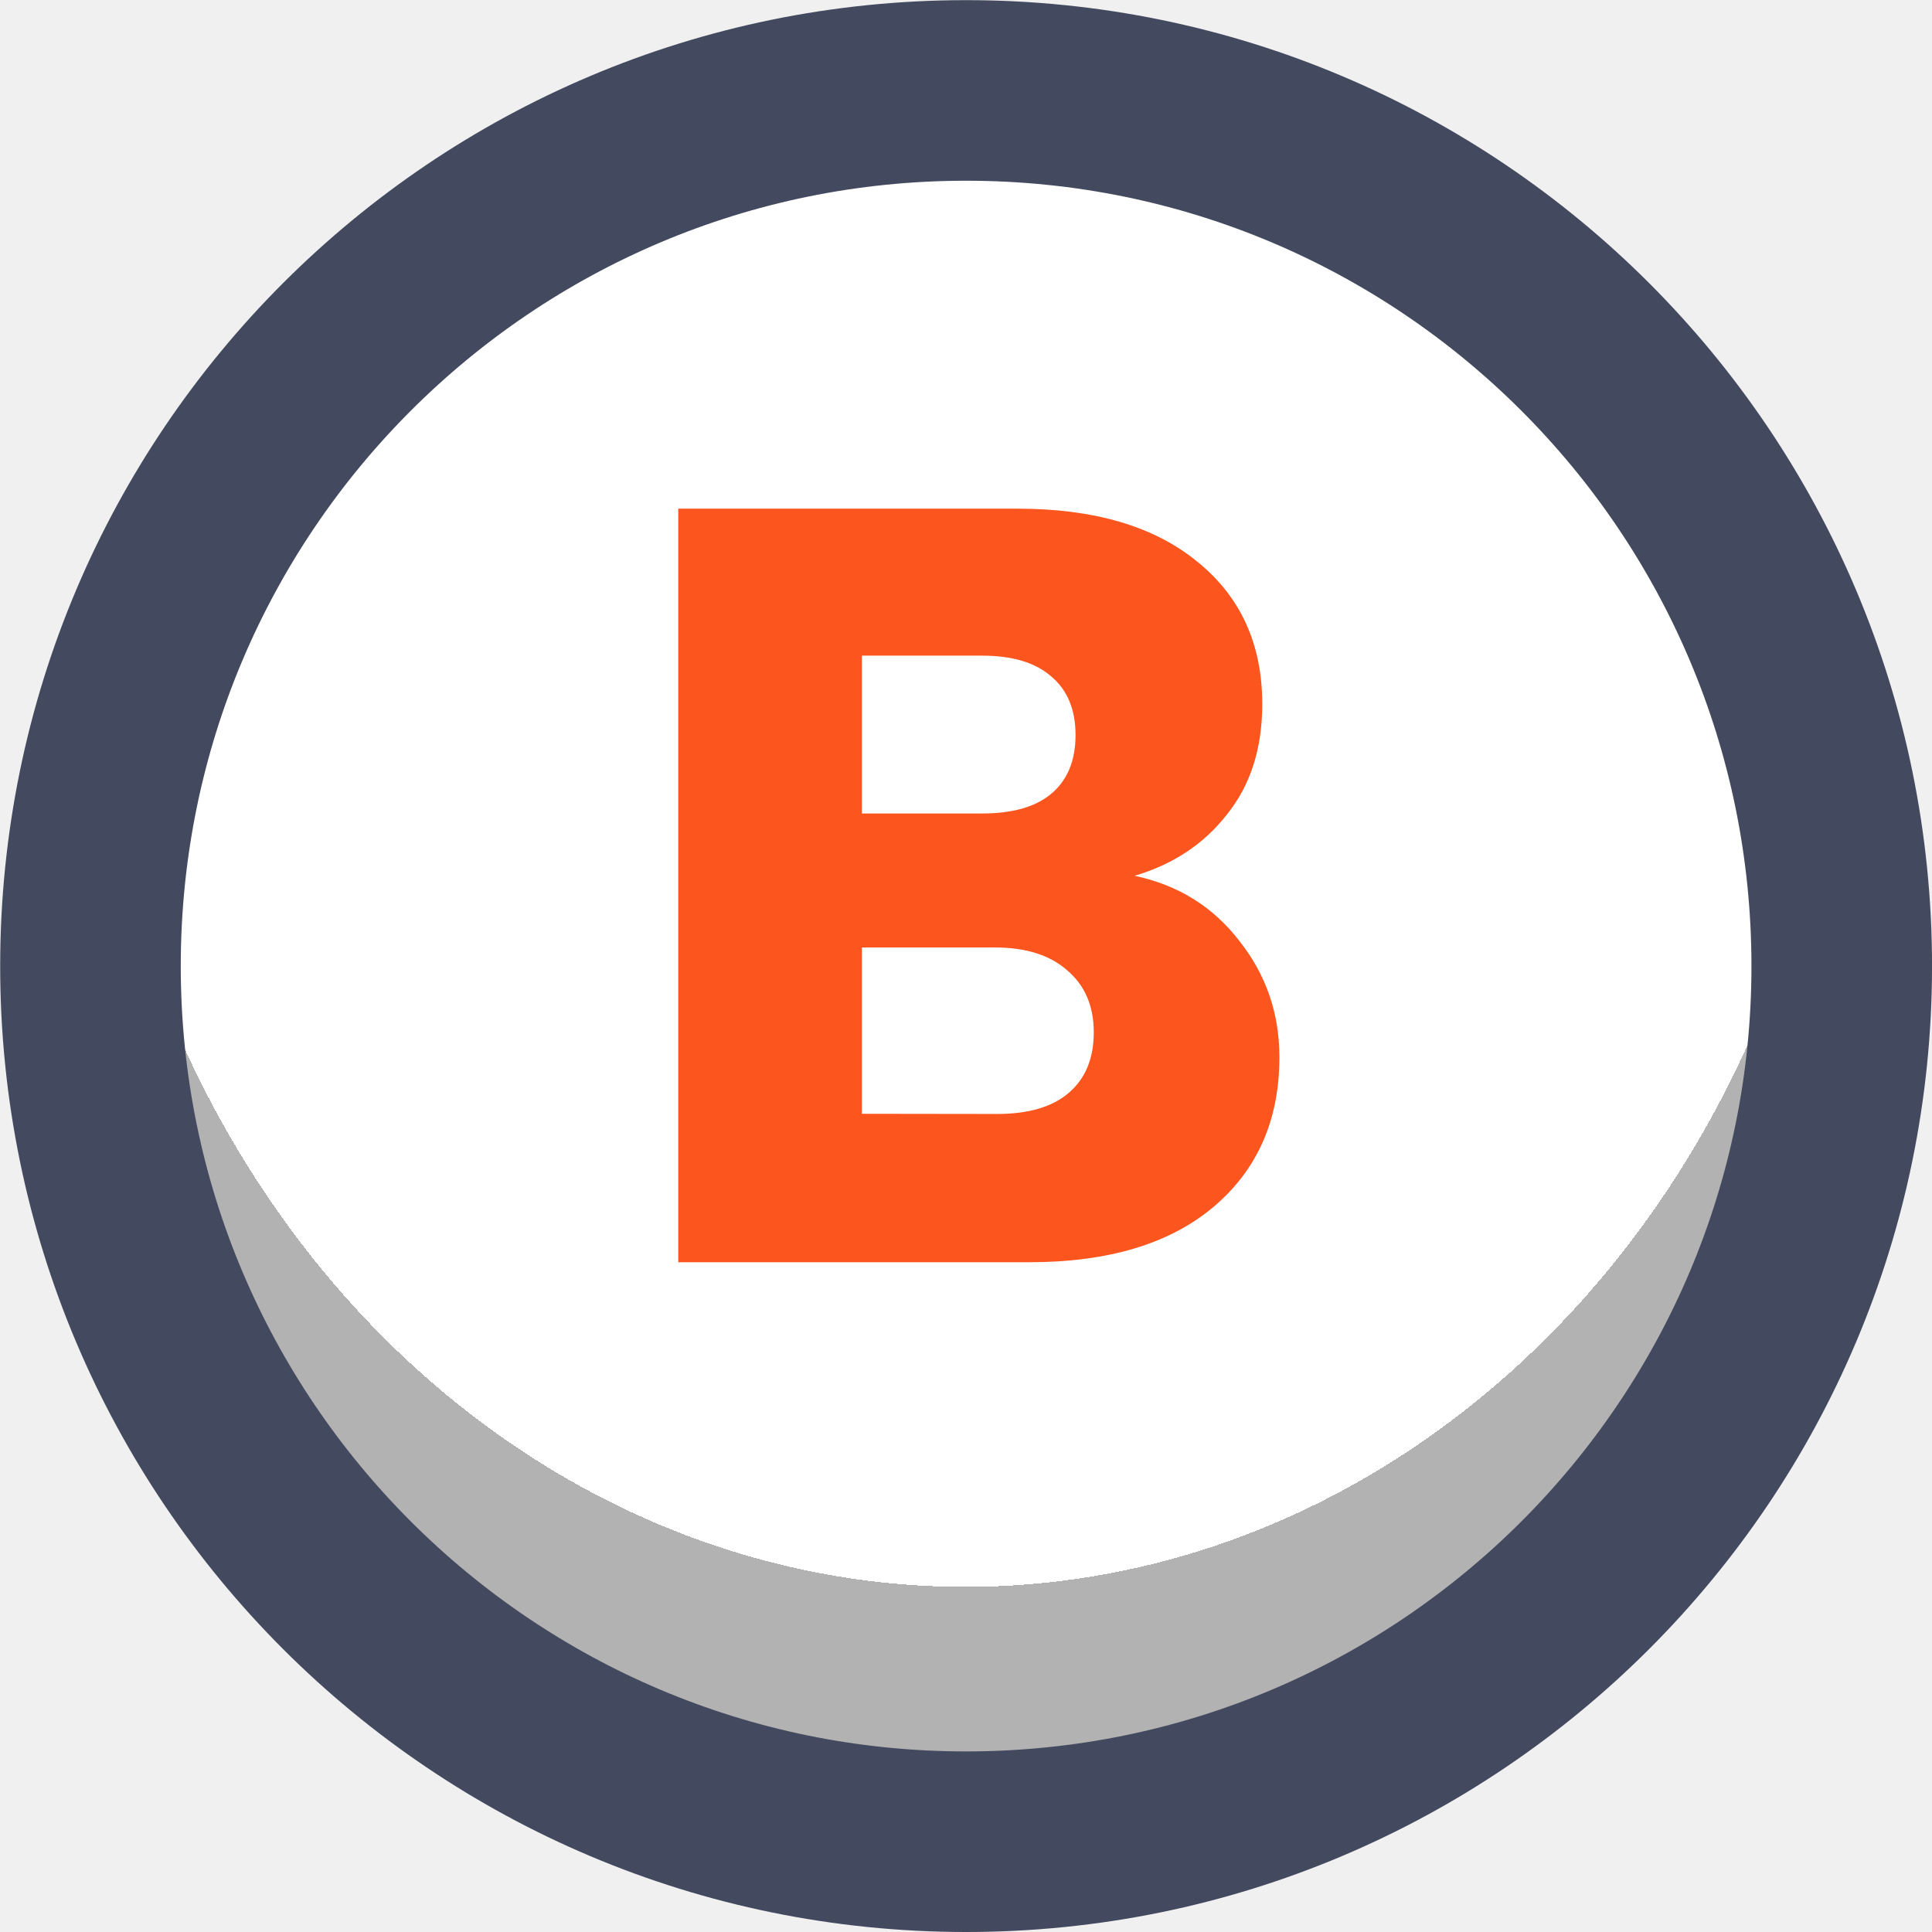
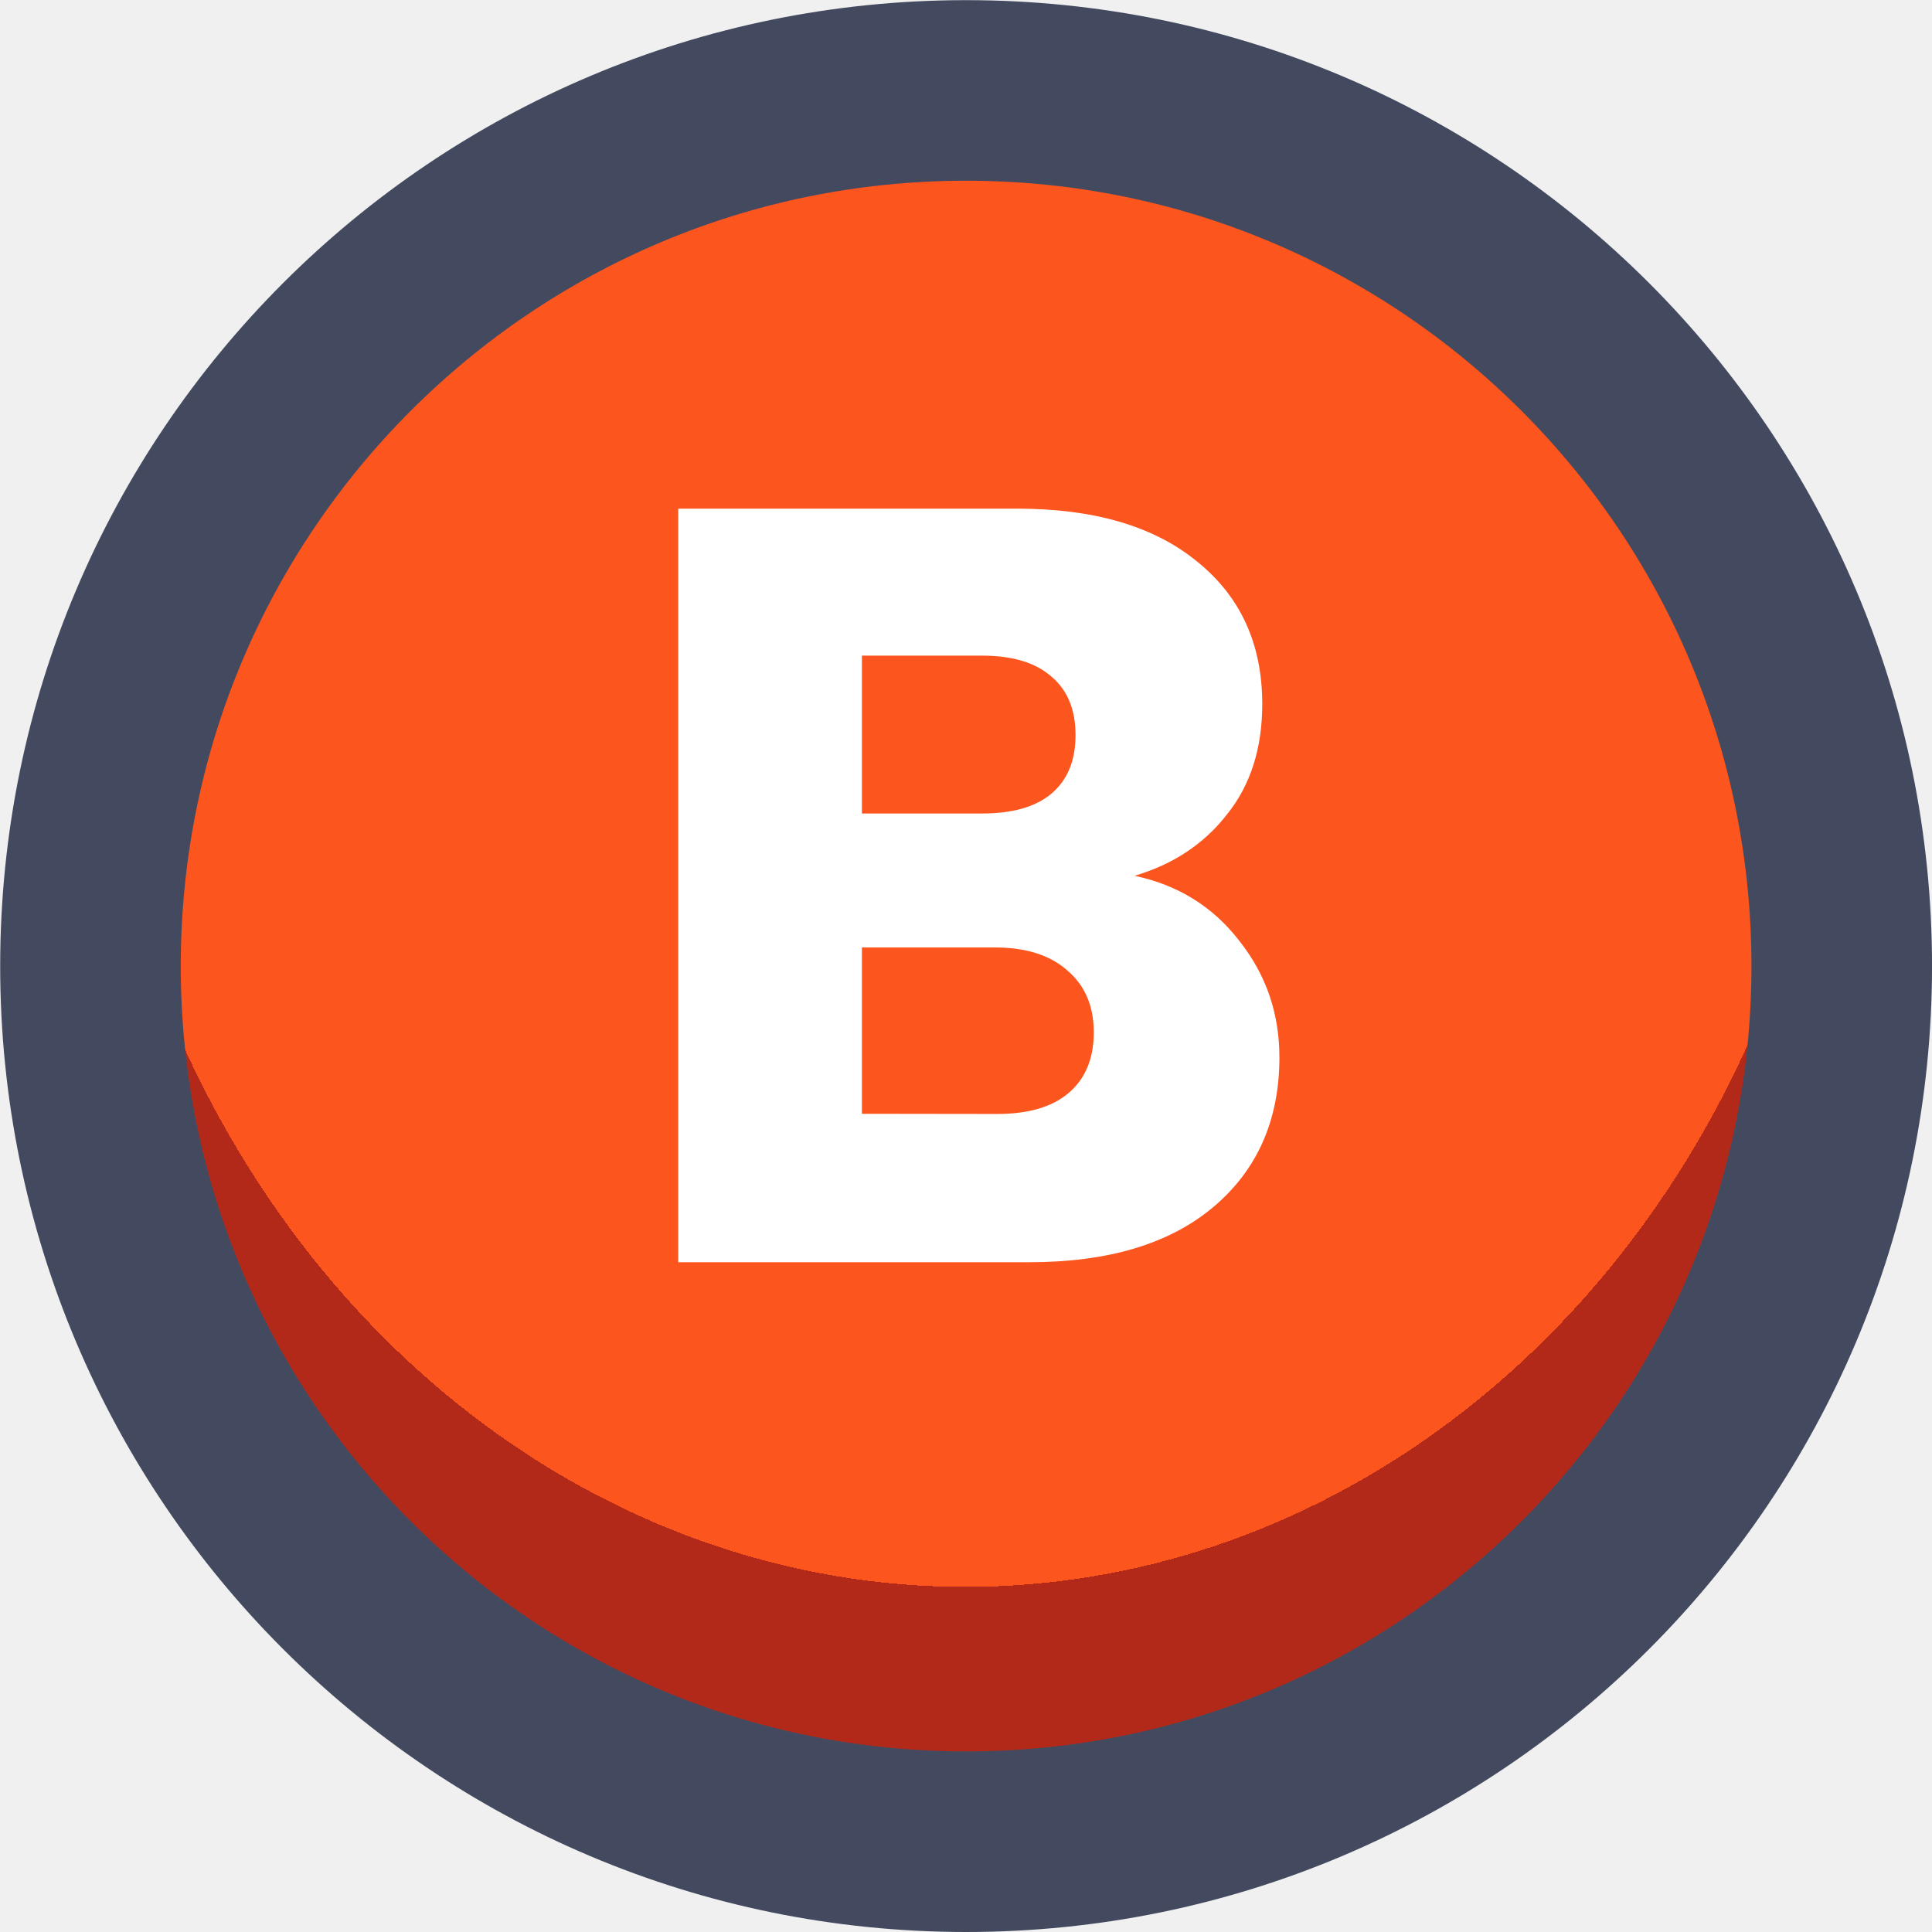
<svg xmlns="http://www.w3.org/2000/svg" xmlns:xlink="http://www.w3.org/1999/xlink" width="48" height="48" viewBox="0 0 12.7 12.7" version="1.1" id="svg1" xml:space="preserve">
  <defs id="defs1">
-     <linearGradient id="linearGradient1">
-       <stop style="stop-color:#434a5f;stop-opacity:1;" offset="1" id="stop111" />
-       <stop style="stop-color:#434a5f;stop-opacity:1;" offset="1" id="stop112" />
+     <linearGradient id="linearGradient1-1">
+       <stop style="stop-color:#434a5f;stop-opacity:1;" offset="0.473" id="stop3" />
+       <stop style="stop-color:#434a5f;stop-opacity:1;" offset="1" id="stop4" />
    </linearGradient>
-     <linearGradient id="linearGradient301">
-       <stop style="stop-color:#ffffff;stop-opacity:1;" offset="0.688" id="stop300" />
-       <stop style="stop-color:#b2b2b2;stop-opacity:1;" offset="0.688" id="stop301" />
+     <linearGradient id="linearGradient23">
+       <stop style="stop-color:#fc551d;stop-opacity:1;" offset="0.688" id="stop22" />
+       <stop style="stop-color:#b2291a;stop-opacity:1;" offset="0.688" id="stop23" />
    </linearGradient>
-     <radialGradient xlink:href="#linearGradient301" id="radialGradient542" gradientUnits="userSpaceOnUse" gradientTransform="matrix(1.321046,-1.485635e-4,1.6897385e-4,1.502538,-124.7943,-96.67926)" cx="388.604" cy="191.034" fx="388.604" fy="191.034" r="5.349" />
-     <linearGradient xlink:href="#linearGradient1" id="linearGradient442" x1="383.259" y1="192.386" x2="393.958" y2="192.386" gradientUnits="userSpaceOnUse" />
+     <radialGradient xlink:href="#linearGradient23" id="radialGradient20" gradientUnits="userSpaceOnUse" gradientTransform="matrix(1.321046,-1.485635e-4,1.6897385e-4,1.502538,-124.7943,-96.67926)" cx="388.604" cy="191.034" fx="388.604" fy="191.034" r="5.349" />
+     <linearGradient xlink:href="#linearGradient1-1" id="linearGradient416" x1="383.259" y1="192.386" x2="393.958" y2="192.386" gradientUnits="userSpaceOnUse" />
  </defs>
-   <g id="g583" style="display:inline" transform="translate(-76.20007,-152.4)">
-     <g id="g474" style="display:inline;paint-order:fill markers stroke" transform="matrix(1.187047,0,0,1.187047,-378.7464,-69.62076)">
-       <circle style="fill:url(#radialGradient542);stroke:url(#linearGradient442);stroke-width:1;stroke-linecap:round;stroke-linejoin:round;stroke-dasharray:none;stroke-dashoffset:0;paint-order:fill markers stroke" id="circle474" cx="388.609" cy="192.386" r="4.849" />
-       <path d="m 389.542,191.886 q 0.363,0.077 0.582,0.363 0.22,0.279 0.22,0.642 0,0.523 -0.369,0.832 -0.363,0.303 -1.016,0.303 h -1.944 v -4.173 h 1.878 q 0.636,0 0.993,0.291 0.363,0.291 0.363,0.791 0,0.369 -0.196,0.612 -0.19,0.244 -0.511,0.339 z m -1.51,-0.345 h 0.666 q 0.25,0 0.38,-0.107 0.137,-0.113 0.137,-0.327 0,-0.214 -0.137,-0.327 -0.131,-0.113 -0.38,-0.113 h -0.666 z m 0.749,1.664 q 0.256,0 0.392,-0.113 0.143,-0.119 0.143,-0.339 0,-0.22 -0.149,-0.345 -0.143,-0.125 -0.398,-0.125 h -0.737 v 0.921 z" id="text474" style="font-weight:bold;font-size:5.944px;font-family:Poppins;-inkscape-font-specification:'Poppins Bold';text-align:center;letter-spacing:0.132px;text-anchor:middle;fill:#fc551d;stroke-width:1.991;stroke-linecap:round;stroke-linejoin:round;stroke-dasharray:3.981, 1.991" aria-label="B" />
+   <g id="g583" style="display:inline" transform="translate(-76.20007,-139.7)">
+     <g id="g20" style="display:inline;paint-order:fill markers stroke" transform="matrix(1.187047,0,0,1.187047,-378.7464,-82.32076)">
+       <circle style="fill:url(#radialGradient20);fill-opacity:1;stroke:url(#linearGradient416);stroke-width:1;stroke-linecap:round;stroke-linejoin:round;stroke-dasharray:none;stroke-dashoffset:0;paint-order:fill markers stroke" id="circle20" cx="388.609" cy="192.386" r="4.849" />
+       <path d="m 389.542,191.886 q 0.363,0.077 0.582,0.363 0.22,0.279 0.22,0.642 0,0.523 -0.369,0.832 -0.363,0.303 -1.016,0.303 h -1.944 v -4.173 h 1.878 q 0.636,0 0.993,0.291 0.363,0.291 0.363,0.791 0,0.369 -0.196,0.612 -0.19,0.244 -0.511,0.339 z m -1.51,-0.345 h 0.666 q 0.25,0 0.38,-0.107 0.137,-0.113 0.137,-0.327 0,-0.214 -0.137,-0.327 -0.131,-0.113 -0.38,-0.113 h -0.666 z m 0.749,1.664 q 0.256,0 0.392,-0.113 0.143,-0.119 0.143,-0.339 0,-0.22 -0.149,-0.345 -0.143,-0.125 -0.398,-0.125 h -0.737 v 0.921 z" id="text20" style="font-weight:bold;font-size:5.944px;font-family:Poppins;-inkscape-font-specification:'Poppins Bold';text-align:center;letter-spacing:0.132px;text-anchor:middle;fill:#ffffff;stroke-width:1.991;stroke-linecap:round;stroke-linejoin:round;stroke-dasharray:3.981, 1.991" aria-label="B" />
    </g>
  </g>
</svg>
